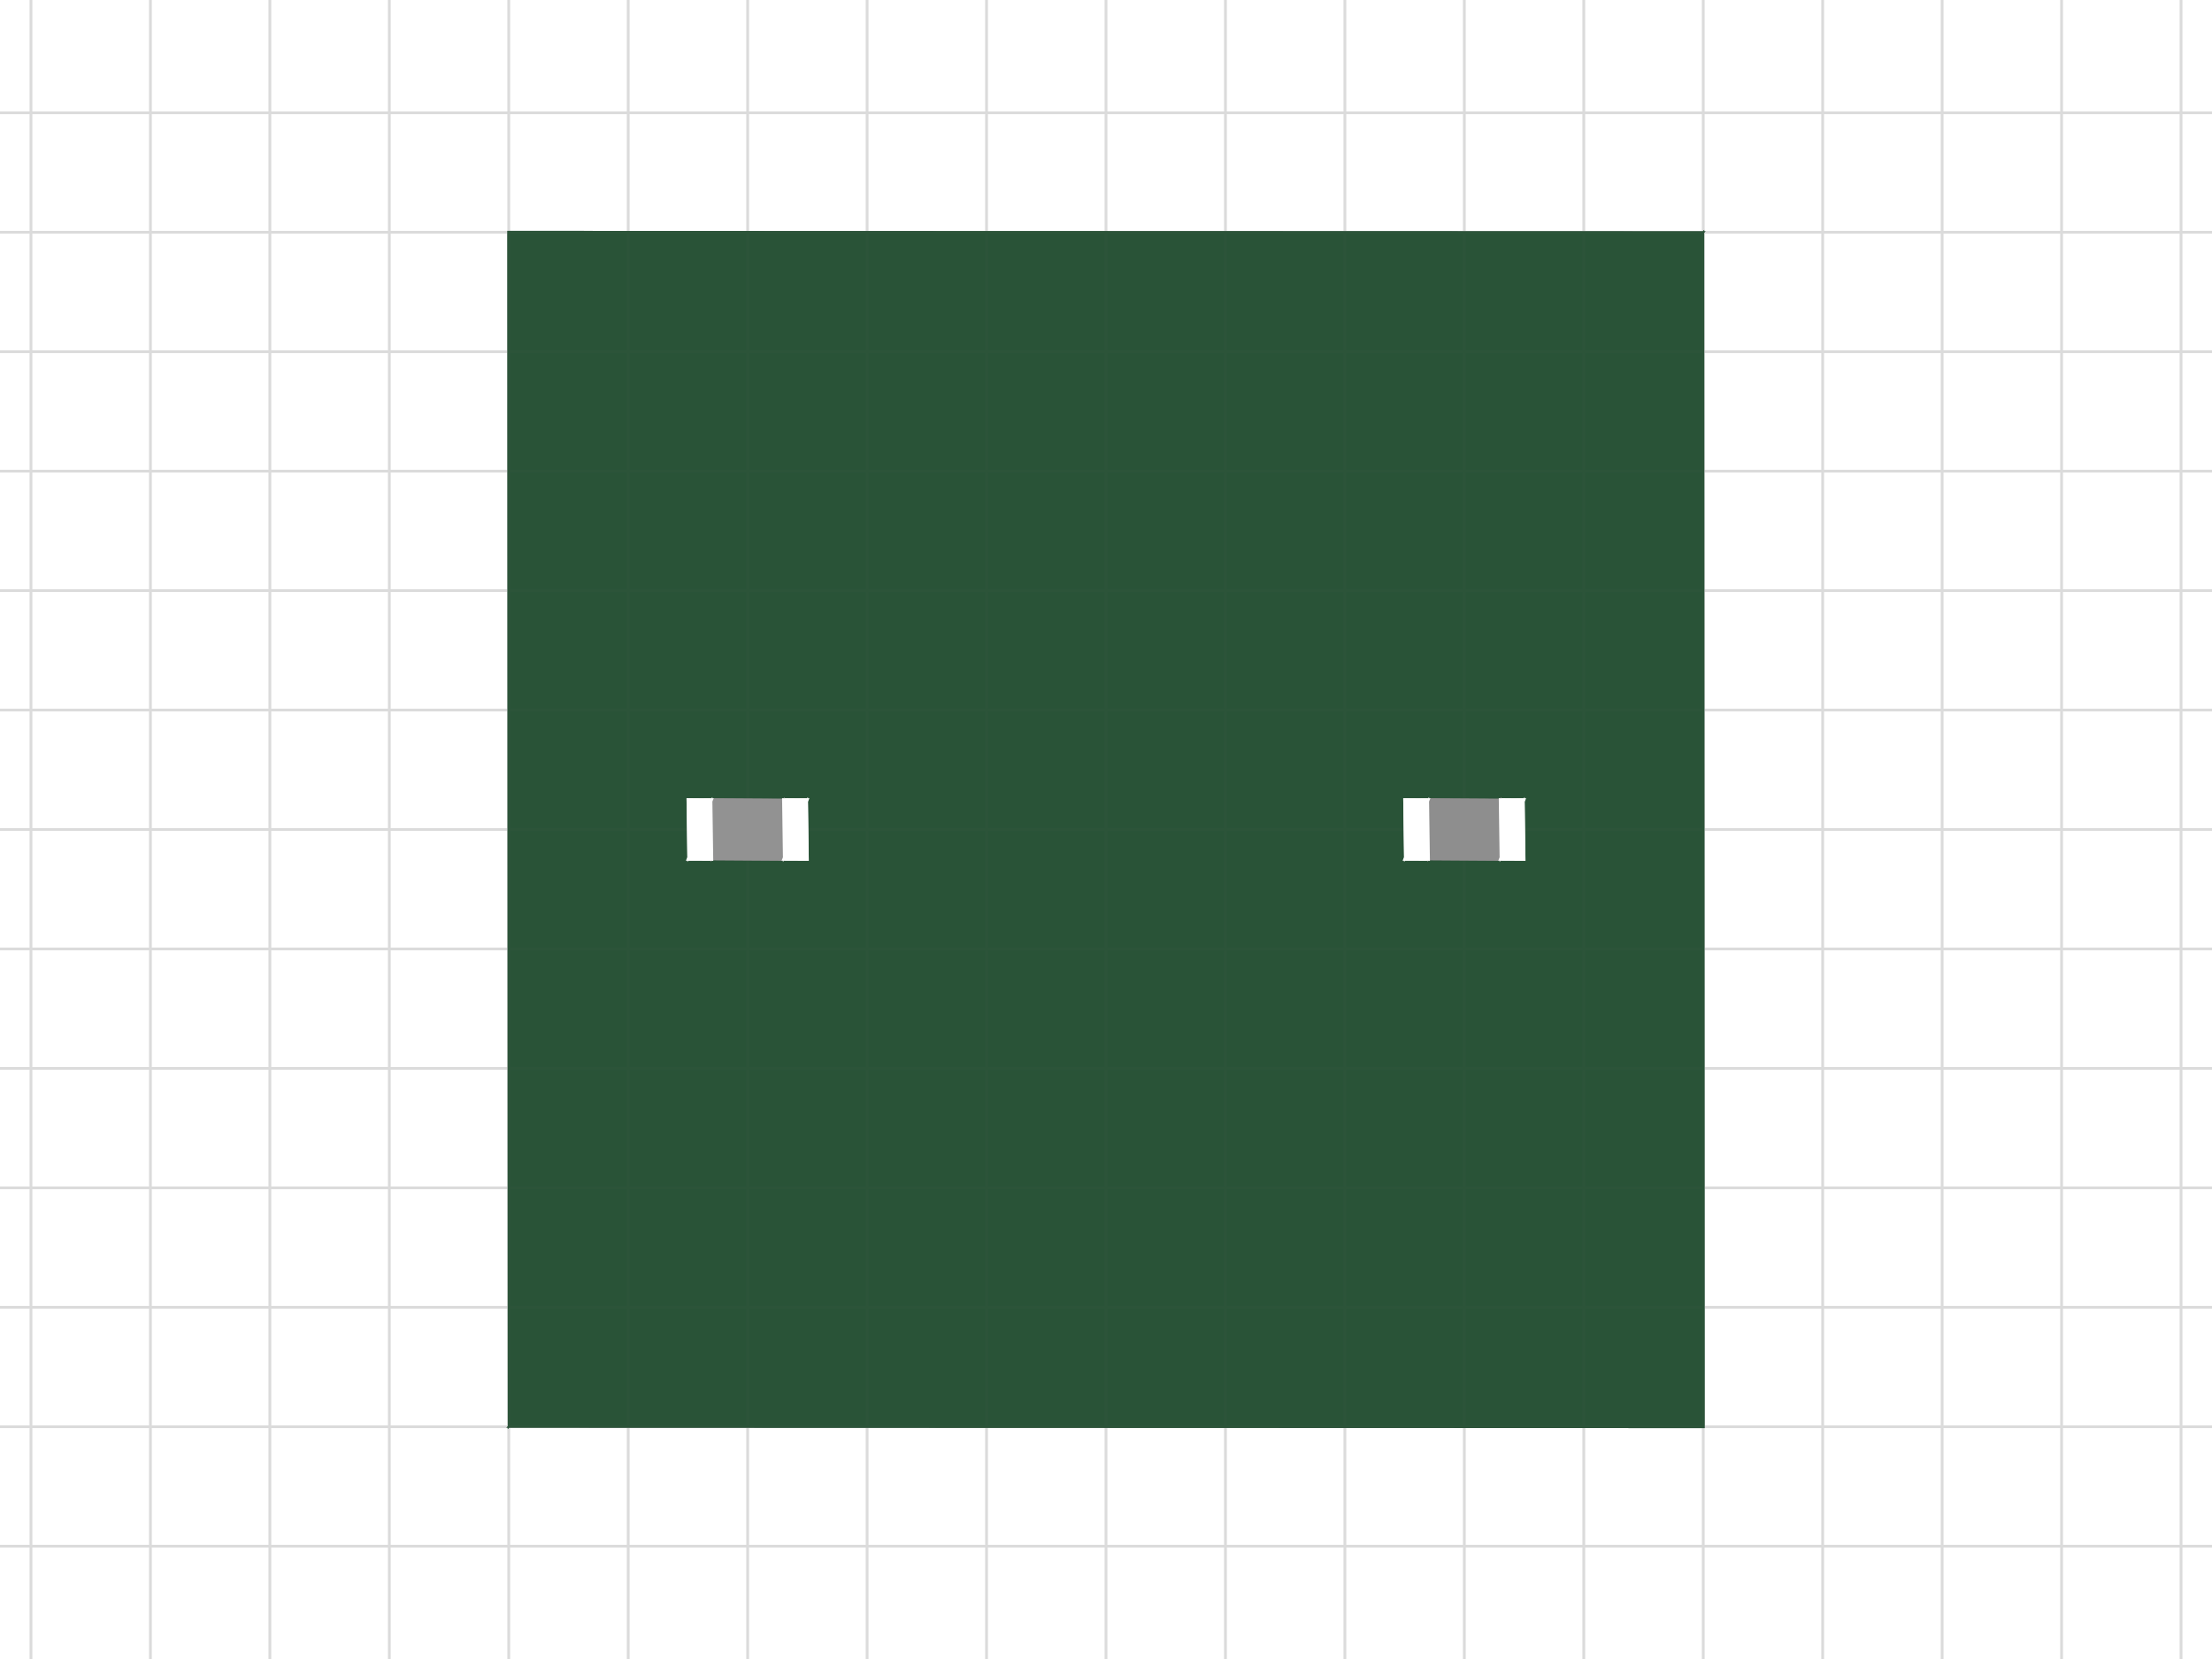
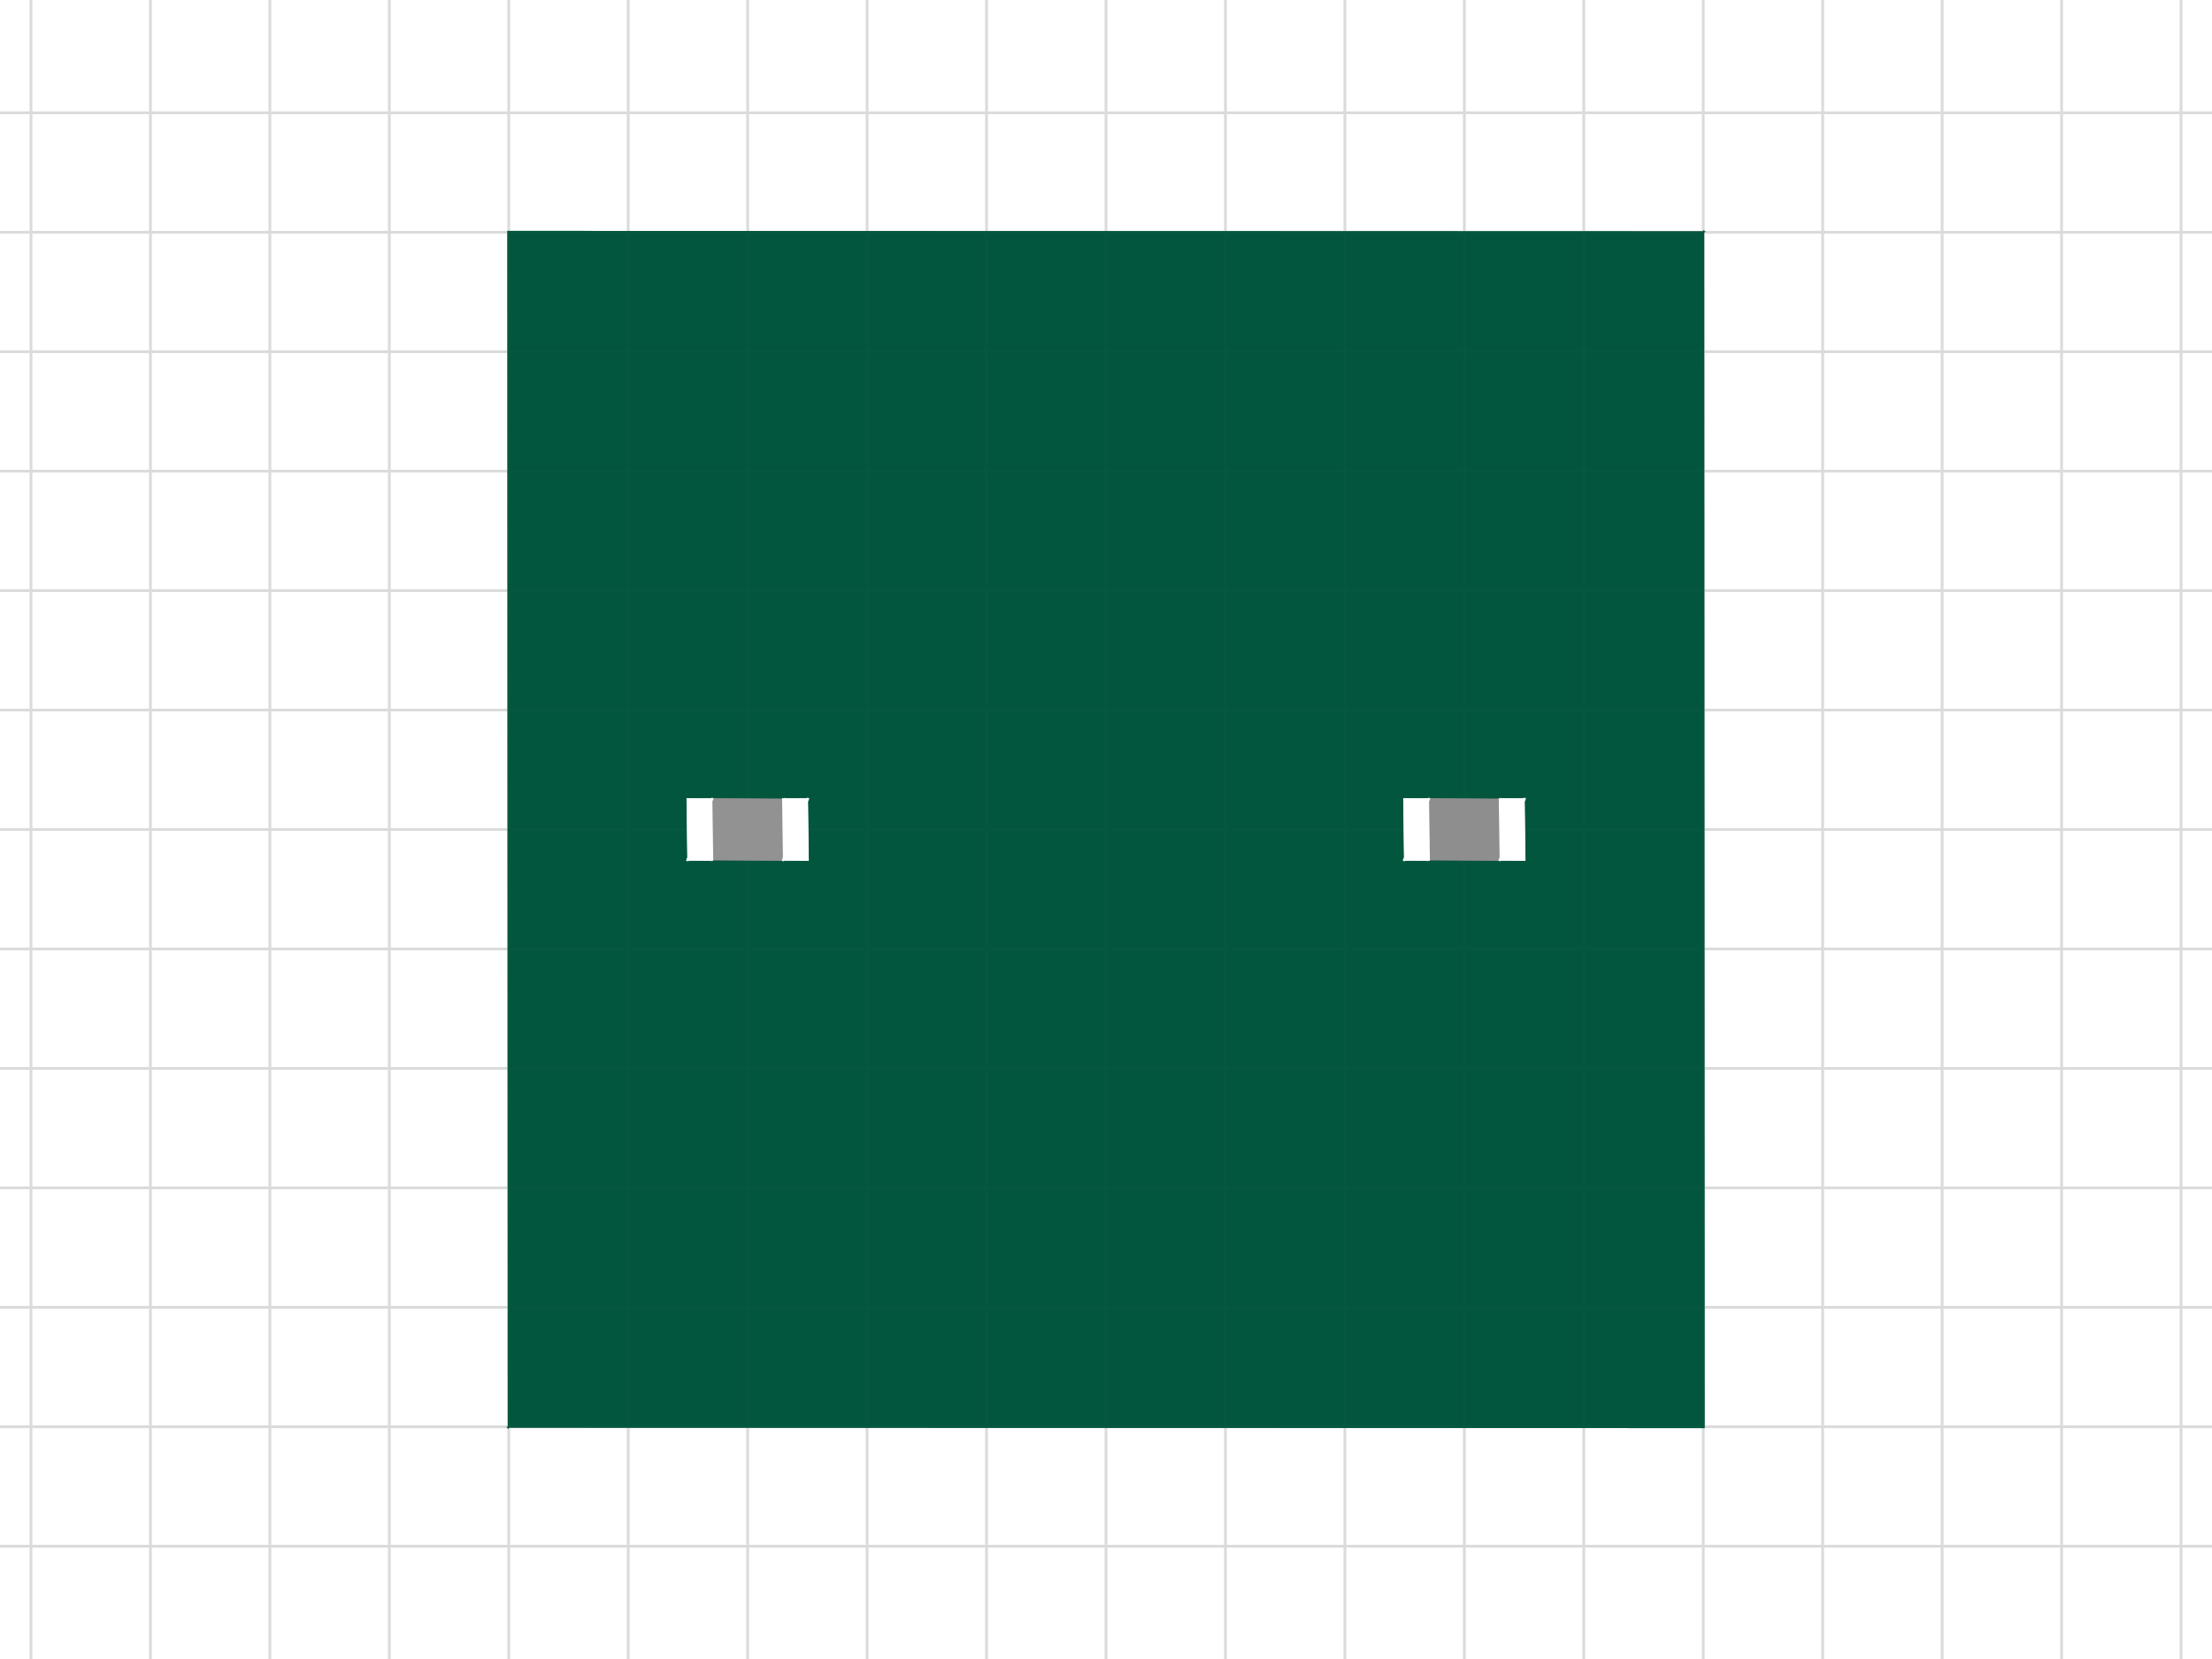
<svg xmlns="http://www.w3.org/2000/svg" viewBox="-400 -300 800 600" width="800" height="600" style="background-color: rgb(255, 255, 255);">
-   <path d="M-216.354,216.854L-216.5,-216.501L216.854,-216.353zM-216.854,216.353L216.354,-216.854L216.5,216.5z" style="fill:rgb(33,69,46);fill-opacity:0.9" />
-   <path d="M-216,217L-216,-217L-216,-216z" style="fill:rgb(37,76,51);fill-opacity:0.9" />
-   <path d="M216,217L216,-217L216,-216z" style="fill:rgb(33,69,46);fill-opacity:0.9" />
-   <path d="M-217,216L217,216L216,216z" style="fill:rgb(37,76,51);fill-opacity:0.9" />
-   <path d="M-217,-216L217,-216L216,-216z" style="fill:rgb(33,69,46);fill-opacity:0.9" />
+   <path d="M-216.354,216.854L-216.5,-216.501L216.854,-216.353zM-216.854,216.353L216.354,-216.854L216.5,216.5z" style="fill:rgb(0,72,50);fill-opacity:0.9" />
+   <path d="M-216,217L-216,-217L-216,-216z" style="fill:rgb(0,80,56);fill-opacity:0.9" />
+   <path d="M216,217L216,-217L216,-216z" style="fill:rgb(0,72,50);fill-opacity:0.9" />
+   <path d="M-217,216L217,216L216,216z" style="fill:rgb(0,80,56);fill-opacity:0.9" />
+   <path d="M-217,-216L217,-216L216,-216z" style="fill:rgb(0,72,50);fill-opacity:0.9" />
  <path d="M-388.8,-2160L-388.8,2160M-345.6,-2160L-345.6,2160M-302.4,-2160L-302.4,2160M-259.2,-2160L-259.2,2160M-216,-2160L-216,2160M-172.8,-2160L-172.8,2160M-129.6,-2160L-129.6,2160M-86.4,-2160L-86.4,2160M-43.2,-2160L-43.2,2160M0,-2160L0,2160M43.2,-2160L43.2,2160M86.4,-2160L86.4,2160M129.6,-2160L129.6,2160M172.8,-2160L172.8,2160M216,-2160L216,2160M259.2,-2160L259.2,2160M302.4,-2160L302.4,2160M345.6,-2160L345.6,2160M388.8,-2160L388.8,2160M-2160,-259.2L2160,-259.2M-2160,-216L2160,-216M-2160,-172.8L2160,-172.8M-2160,-129.6L2160,-129.6M-2160,-86.4L2160,-86.4M-2160,-43.2L2160,-43.2M-2160,0L2160,0M-2160,43.2L2160,43.2M-2160,86.4L2160,86.4M-2160,129.6L2160,129.6M-2160,172.8L2160,172.8M-2160,216L2160,216M-2160,259.2L2160,259.2" style="fill:none;stroke:rgb(136,136,136);stroke-opacity:0.3;stroke-width:1;stroke-linecap:round" />
-   <path d="M-216,216.5L-216,216.5L-216,-217z" style="fill:rgb(38,78,52);fill-opacity:0.9" />
-   <path d="M216,216.5L216,-217L216,216.5z" style="fill:rgb(33,69,46);fill-opacity:0.9" />
-   <path d="M-216.5,216L217,216L-216.5,216z" style="fill:rgb(38,78,52);fill-opacity:0.9" />
-   <path d="M-216.5,-216L-216.5,-216L217,-216z" style="fill:rgb(33,69,46);fill-opacity:0.9" />
-   <path d="M-216.854,216.354L216.501,216.5L216.353,-216.854zM-216.353,216.854L216.854,-216.354L-216.5,-216.5z" style="fill:rgb(40,82,55);fill-opacity:0.9" />
+   <path d="M-216,216.5L-216,216.5L-216,-217z" style="fill:rgb(0,81,57);fill-opacity:0.9" />
+   <path d="M216,216.5L216,-217L216,216.5z" style="fill:rgb(0,72,50);fill-opacity:0.9" />
+   <path d="M-216.5,216L217,216L-216.5,216z" style="fill:rgb(0,81,57);fill-opacity:0.9" />
+   <path d="M-216.5,-216L-216.5,-216L217,-216z" style="fill:rgb(0,72,50);fill-opacity:0.9" />
+   <path d="M-216.854,216.354L216.501,216.5L216.353,-216.854zM-216.353,216.854L216.854,-216.354L-216.5,-216.5z" style="fill:rgb(0,86,60);fill-opacity:0.9" />
  <path d="M116.256,11.621L116.14,-11.31L143.443,-11.111zM115.756,11.117L142.953,-11.62L143.051,11.303z" style="fill:rgb(124,124,124);fill-opacity:1" />
  <path d="M142.369,11.762L142.061,-11.329L151.89,-11.233zM141.874,11.262L151.39,-11.764L151.696,11.302zM107.809,11.762L107.501,-11.329L117.33,-11.233zM107.314,11.262L116.83,-11.764L117.136,11.302z" style="fill:rgb(231,231,231);fill-opacity:1" />
  <path d="M-142.944,11.621L-143.06,-11.31L-115.757,-11.111zM-143.444,11.117L-116.247,-11.62L-116.149,11.303z" style="fill:rgb(124,124,124);fill-opacity:1" />
  <path d="M-116.831,11.762L-117.139,-11.329L-107.31,-11.233zM-117.326,11.262L-107.81,-11.764L-107.504,11.302zM-151.391,11.762L-151.699,-11.329L-141.87,-11.233zM-151.886,11.262L-142.37,-11.764L-142.064,11.302z" style="fill:rgb(231,231,231);fill-opacity:1" />
  <path d="M116.64,11.8L116.64,-11.8L116.64,-10.8z" style="fill:rgb(151,151,151);fill-opacity:1" />
  <path d="M142.56,11.8L142.56,-11.8L142.56,-10.8z" style="fill:rgb(124,124,124);fill-opacity:1" />
  <path d="M115.64,10.8L143.56,10.8L142.56,10.8z" style="fill:rgb(145,145,145);fill-opacity:1" />
  <path d="M115.64,-10.8L143.56,-10.8L142.56,-10.8z" style="fill:rgb(124,124,124);fill-opacity:1" />
  <path d="M142.56,11.8L142.56,-11.8L142.56,-10.8z" style="fill:rgb(281,281,281);fill-opacity:1" />
  <path d="M151.2,11.8L151.2,-11.8L151.2,-10.8z" style="fill:rgb(231,231,231);fill-opacity:1" />
  <path d="M141.56,10.8L152.2,10.8L151.2,10.8z" style="fill:rgb(269,269,269);fill-opacity:1" />
  <path d="M141.56,-10.8L152.2,-10.8L151.2,-10.8z" style="fill:rgb(231,231,231);fill-opacity:1" />
  <path d="M108,11.8L108,-11.8L108,-10.8z" style="fill:rgb(279,279,279);fill-opacity:1" />
  <path d="M116.64,11.8L116.64,-11.8L116.64,-10.8z" style="fill:rgb(231,231,231);fill-opacity:1" />
  <path d="M107,10.8L117.64,10.8L116.64,10.8z" style="fill:rgb(270,270,270);fill-opacity:1" />
  <path d="M107,-10.8L117.64,-10.8L116.64,-10.8z" style="fill:rgb(231,231,231);fill-opacity:1" />
  <path d="M-142.56,11.8L-142.56,-11.8L-142.56,-10.8z" style="fill:rgb(142,142,142);fill-opacity:1" />
  <path d="M-116.64,11.8L-116.64,-11.8L-116.64,-10.8z" style="fill:rgb(124,124,124);fill-opacity:1" />
  <path d="M-143.56,10.8L-115.64,10.8L-116.64,10.8z" style="fill:rgb(150,150,150);fill-opacity:1" />
  <path d="M-143.56,-10.8L-115.64,-10.8L-116.64,-10.8z" style="fill:rgb(124,124,124);fill-opacity:1" />
  <path d="M-116.64,11.8L-116.64,-11.8L-116.64,-10.8z" style="fill:rgb(266,266,266);fill-opacity:1" />
  <path d="M-108,11.8L-108,-11.8L-108,-10.8z" style="fill:rgb(231,231,231);fill-opacity:1" />
  <path d="M-117.64,10.8L-107,10.8L-108,10.8z" style="fill:rgb(277,277,277);fill-opacity:1" />
  <path d="M-117.64,-10.8L-107,-10.8L-108,-10.8z" style="fill:rgb(231,231,231);fill-opacity:1" />
  <path d="M-151.2,11.8L-151.2,-11.8L-151.2,-10.8z" style="fill:rgb(263,263,263);fill-opacity:1" />
  <path d="M-142.56,11.8L-142.56,-11.8L-142.56,-10.8z" style="fill:rgb(231,231,231);fill-opacity:1" />
  <path d="M-152.2,10.8L-141.56,10.8L-142.56,10.8z" style="fill:rgb(278,278,278);fill-opacity:1" />
  <path d="M-152.2,-10.8L-141.56,-10.8L-142.56,-10.8z" style="fill:rgb(231,231,231);fill-opacity:1" />
  <path d="M116.64,11.3L116.64,11.3L116.64,-11.8z" style="fill:rgb(151,151,151);fill-opacity:1" />
  <path d="M142.56,11.3L142.56,-11.8L142.56,11.3z" style="fill:rgb(124,124,124);fill-opacity:1" />
  <path d="M116.14,10.8L143.56,10.8L116.14,10.8z" style="fill:rgb(145,145,145);fill-opacity:1" />
  <path d="M116.14,-10.8L116.14,-10.8L143.56,-10.8z" style="fill:rgb(124,124,124);fill-opacity:1" />
  <path d="M142.56,11.3L142.56,11.3L142.56,-11.8z" style="fill:rgb(281,281,281);fill-opacity:1" />
  <path d="M151.2,11.3L151.2,-11.8L151.2,11.3z" style="fill:rgb(231,231,231);fill-opacity:1" />
  <path d="M142.06,10.8L152.2,10.8L142.06,10.8z" style="fill:rgb(269,269,269);fill-opacity:1" />
  <path d="M142.06,-10.8L142.06,-10.8L152.2,-10.8z" style="fill:rgb(231,231,231);fill-opacity:1" />
  <path d="M108,11.3L108,11.3L108,-11.8z" style="fill:rgb(280,280,280);fill-opacity:1" />
  <path d="M116.64,11.3L116.64,-11.8L116.64,11.3z" style="fill:rgb(231,231,231);fill-opacity:1" />
  <path d="M107.5,10.8L117.64,10.8L107.5,10.8z" style="fill:rgb(270,270,270);fill-opacity:1" />
  <path d="M107.5,-10.8L107.5,-10.8L117.64,-10.8z" style="fill:rgb(231,231,231);fill-opacity:1" />
  <path d="M-142.56,11.3L-142.56,11.3L-142.56,-11.8z" style="fill:rgb(142,142,142);fill-opacity:1" />
  <path d="M-116.64,11.3L-116.64,-11.8L-116.64,11.3z" style="fill:rgb(124,124,124);fill-opacity:1" />
  <path d="M-143.06,10.8L-115.64,10.8L-143.06,10.8z" style="fill:rgb(150,150,150);fill-opacity:1" />
  <path d="M-143.06,-10.8L-143.06,-10.8L-115.64,-10.8z" style="fill:rgb(124,124,124);fill-opacity:1" />
  <path d="M-116.64,11.3L-116.64,11.3L-116.64,-11.8z" style="fill:rgb(267,267,267);fill-opacity:1" />
  <path d="M-108,11.3L-108,-11.8L-108,11.3z" style="fill:rgb(231,231,231);fill-opacity:1" />
  <path d="M-117.14,10.8L-107,10.8L-117.14,10.8z" style="fill:rgb(277,277,277);fill-opacity:1" />
  <path d="M-117.14,-10.8L-117.14,-10.8L-107,-10.8z" style="fill:rgb(231,231,231);fill-opacity:1" />
  <path d="M-151.2,11.3L-151.2,11.3L-151.2,-11.8z" style="fill:rgb(264,264,264);fill-opacity:1" />
  <path d="M-142.56,11.3L-142.56,-11.8L-142.56,11.3z" style="fill:rgb(231,231,231);fill-opacity:1" />
  <path d="M-151.7,10.8L-141.56,10.8L-151.7,10.8z" style="fill:rgb(279,279,279);fill-opacity:1" />
  <path d="M-151.7,-10.8L-151.7,-10.8L-141.56,-10.8z" style="fill:rgb(231,231,231);fill-opacity:1" />
  <path d="M115.757,11.121L143.072,11.3L142.932,-11.621zM116.259,11.62L143.444,-11.126L116.137,-11.294z" style="fill:rgb(142,142,142);fill-opacity:1" />
  <path d="M141.869,11.262L151.712,11.3L151.379,-11.762zM142.381,11.764L151.885,-11.291L142.054,-11.274z" style="fill:rgb(264,264,264);fill-opacity:1" />
  <path d="M107.309,11.262L117.152,11.3L116.819,-11.762zM107.821,11.764L117.325,-11.291L107.494,-11.274z" style="fill:rgb(265,265,265);fill-opacity:1" />
  <path d="M-143.443,11.121L-116.128,11.3L-116.268,-11.621zM-142.941,11.62L-115.756,-11.126L-143.063,-11.294z" style="fill:rgb(146,146,146);fill-opacity:1" />
  <path d="M-117.331,11.262L-107.488,11.3L-107.821,-11.762zM-116.819,11.764L-107.315,-11.291L-117.146,-11.274z" style="fill:rgb(271,271,271);fill-opacity:1" />
  <path d="M-151.891,11.262L-142.048,11.3L-142.381,-11.762zM-151.379,11.764L-141.875,-11.291L-151.706,-11.274z" style="fill:rgb(272,272,272);fill-opacity:1" />
</svg>
